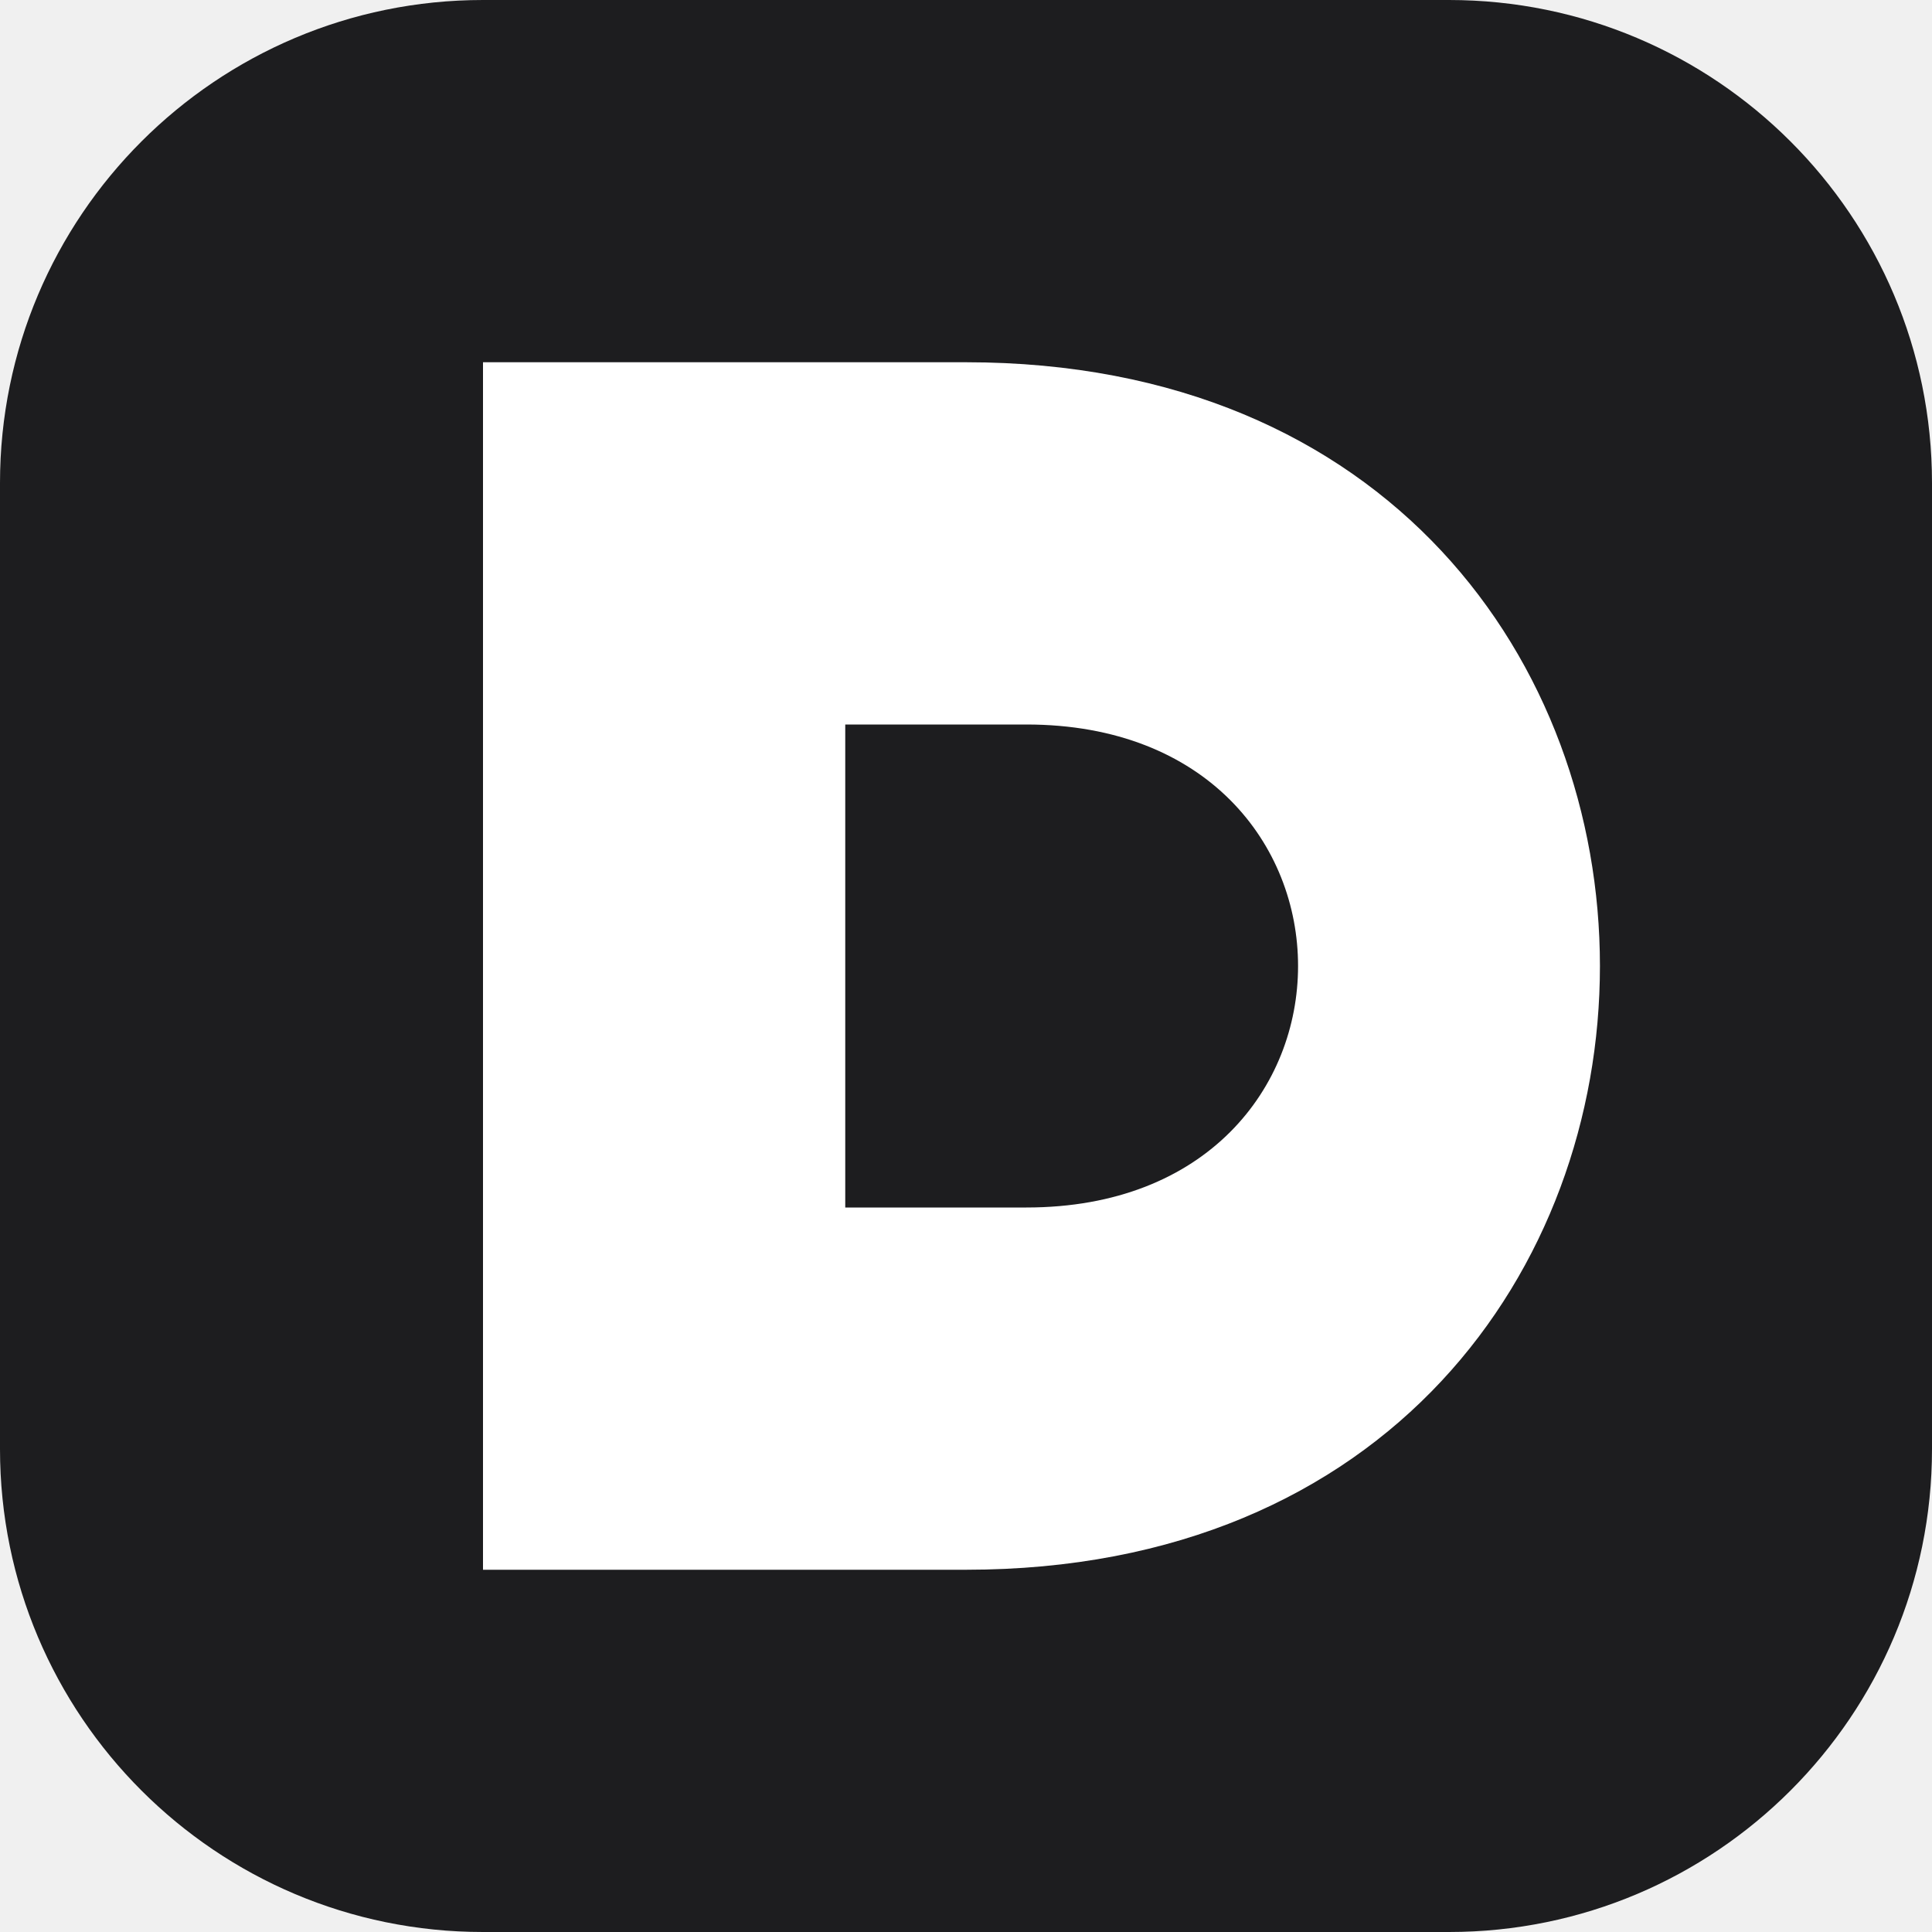
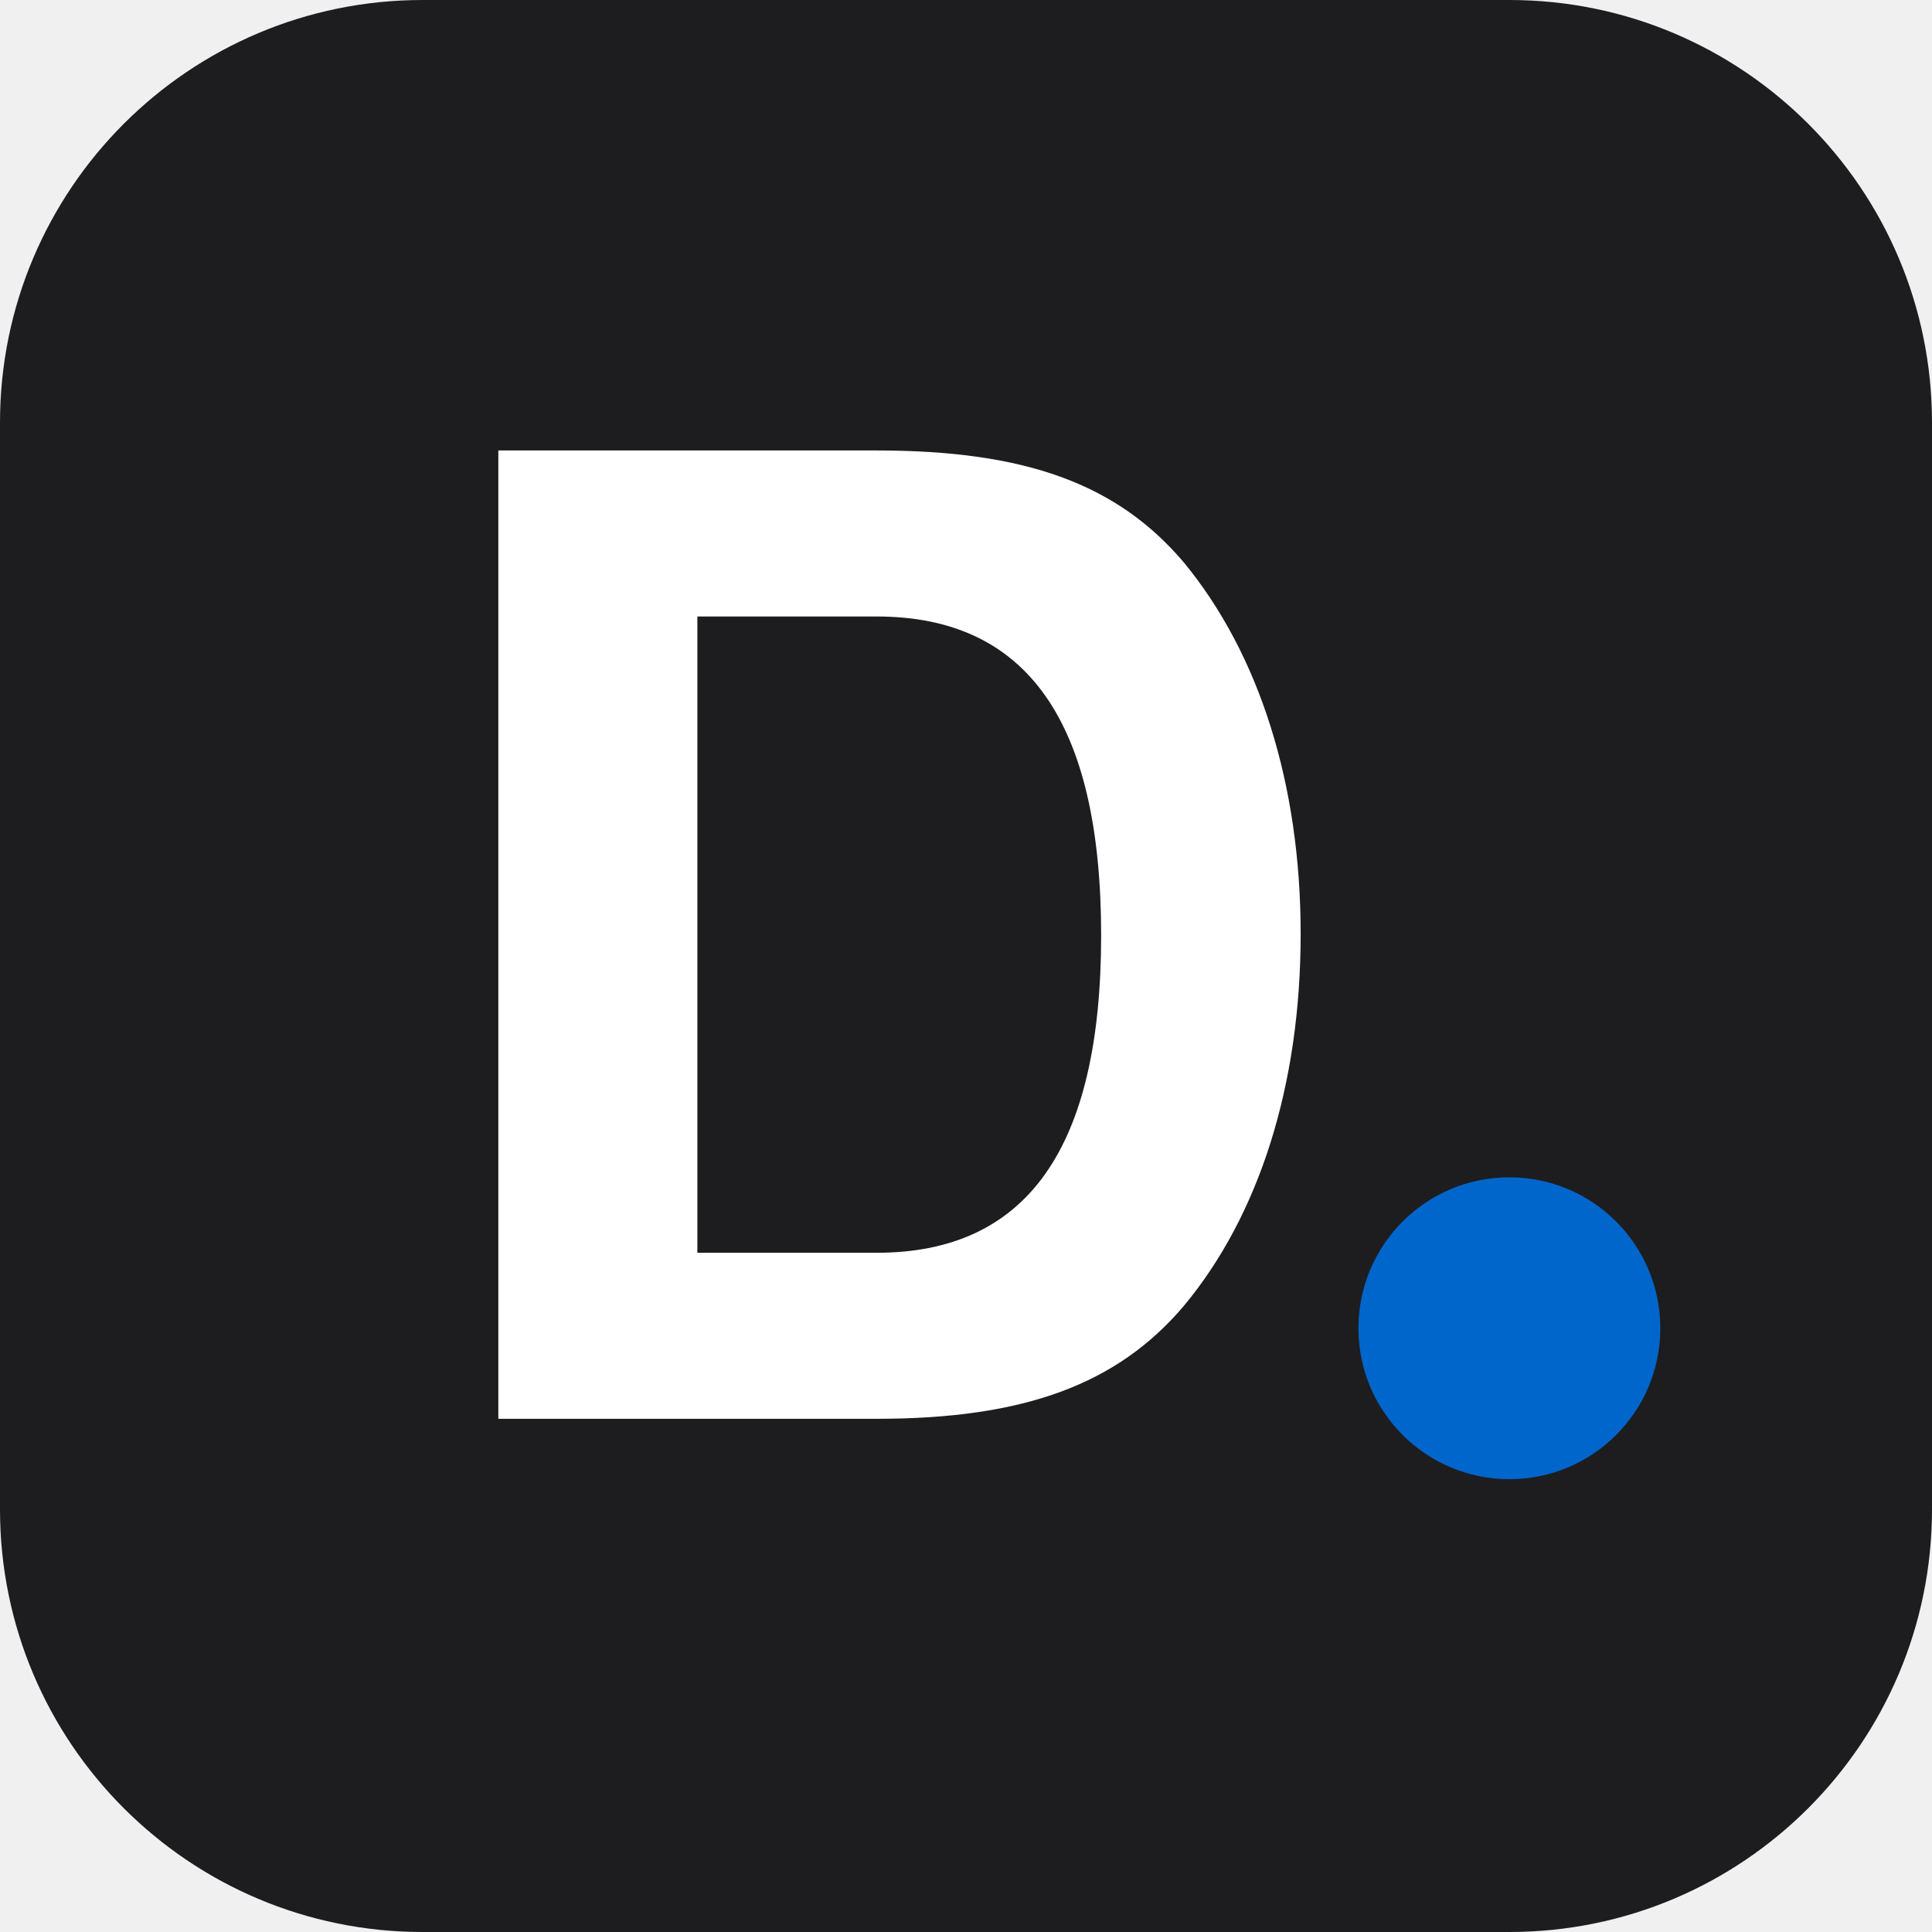
<svg xmlns="http://www.w3.org/2000/svg" viewBox="0 0 64 64">
-   <rect width="64" height="64" rx="16" fill="#1d1d1f" />
-   <path d="M16 12h16c28 0 28 40 0 40H16V12zm12 12v16h6c12 0 12-16 0-16h-6z" fill="#fff" fill-rule="evenodd" />
+   <rect width="64" height="64" rx="14" fill="#1d1d1f" />
+   <text x="29" y="47" text-anchor="middle" font-family="-apple-system,BlinkMacSystemFont,'Segoe UI',Helvetica,Arial,sans-serif" font-size="44" font-weight="800" fill="#fff">D</text>
+   <circle cx="50" cy="44" r="5" fill="#0066cc" />
</svg>
